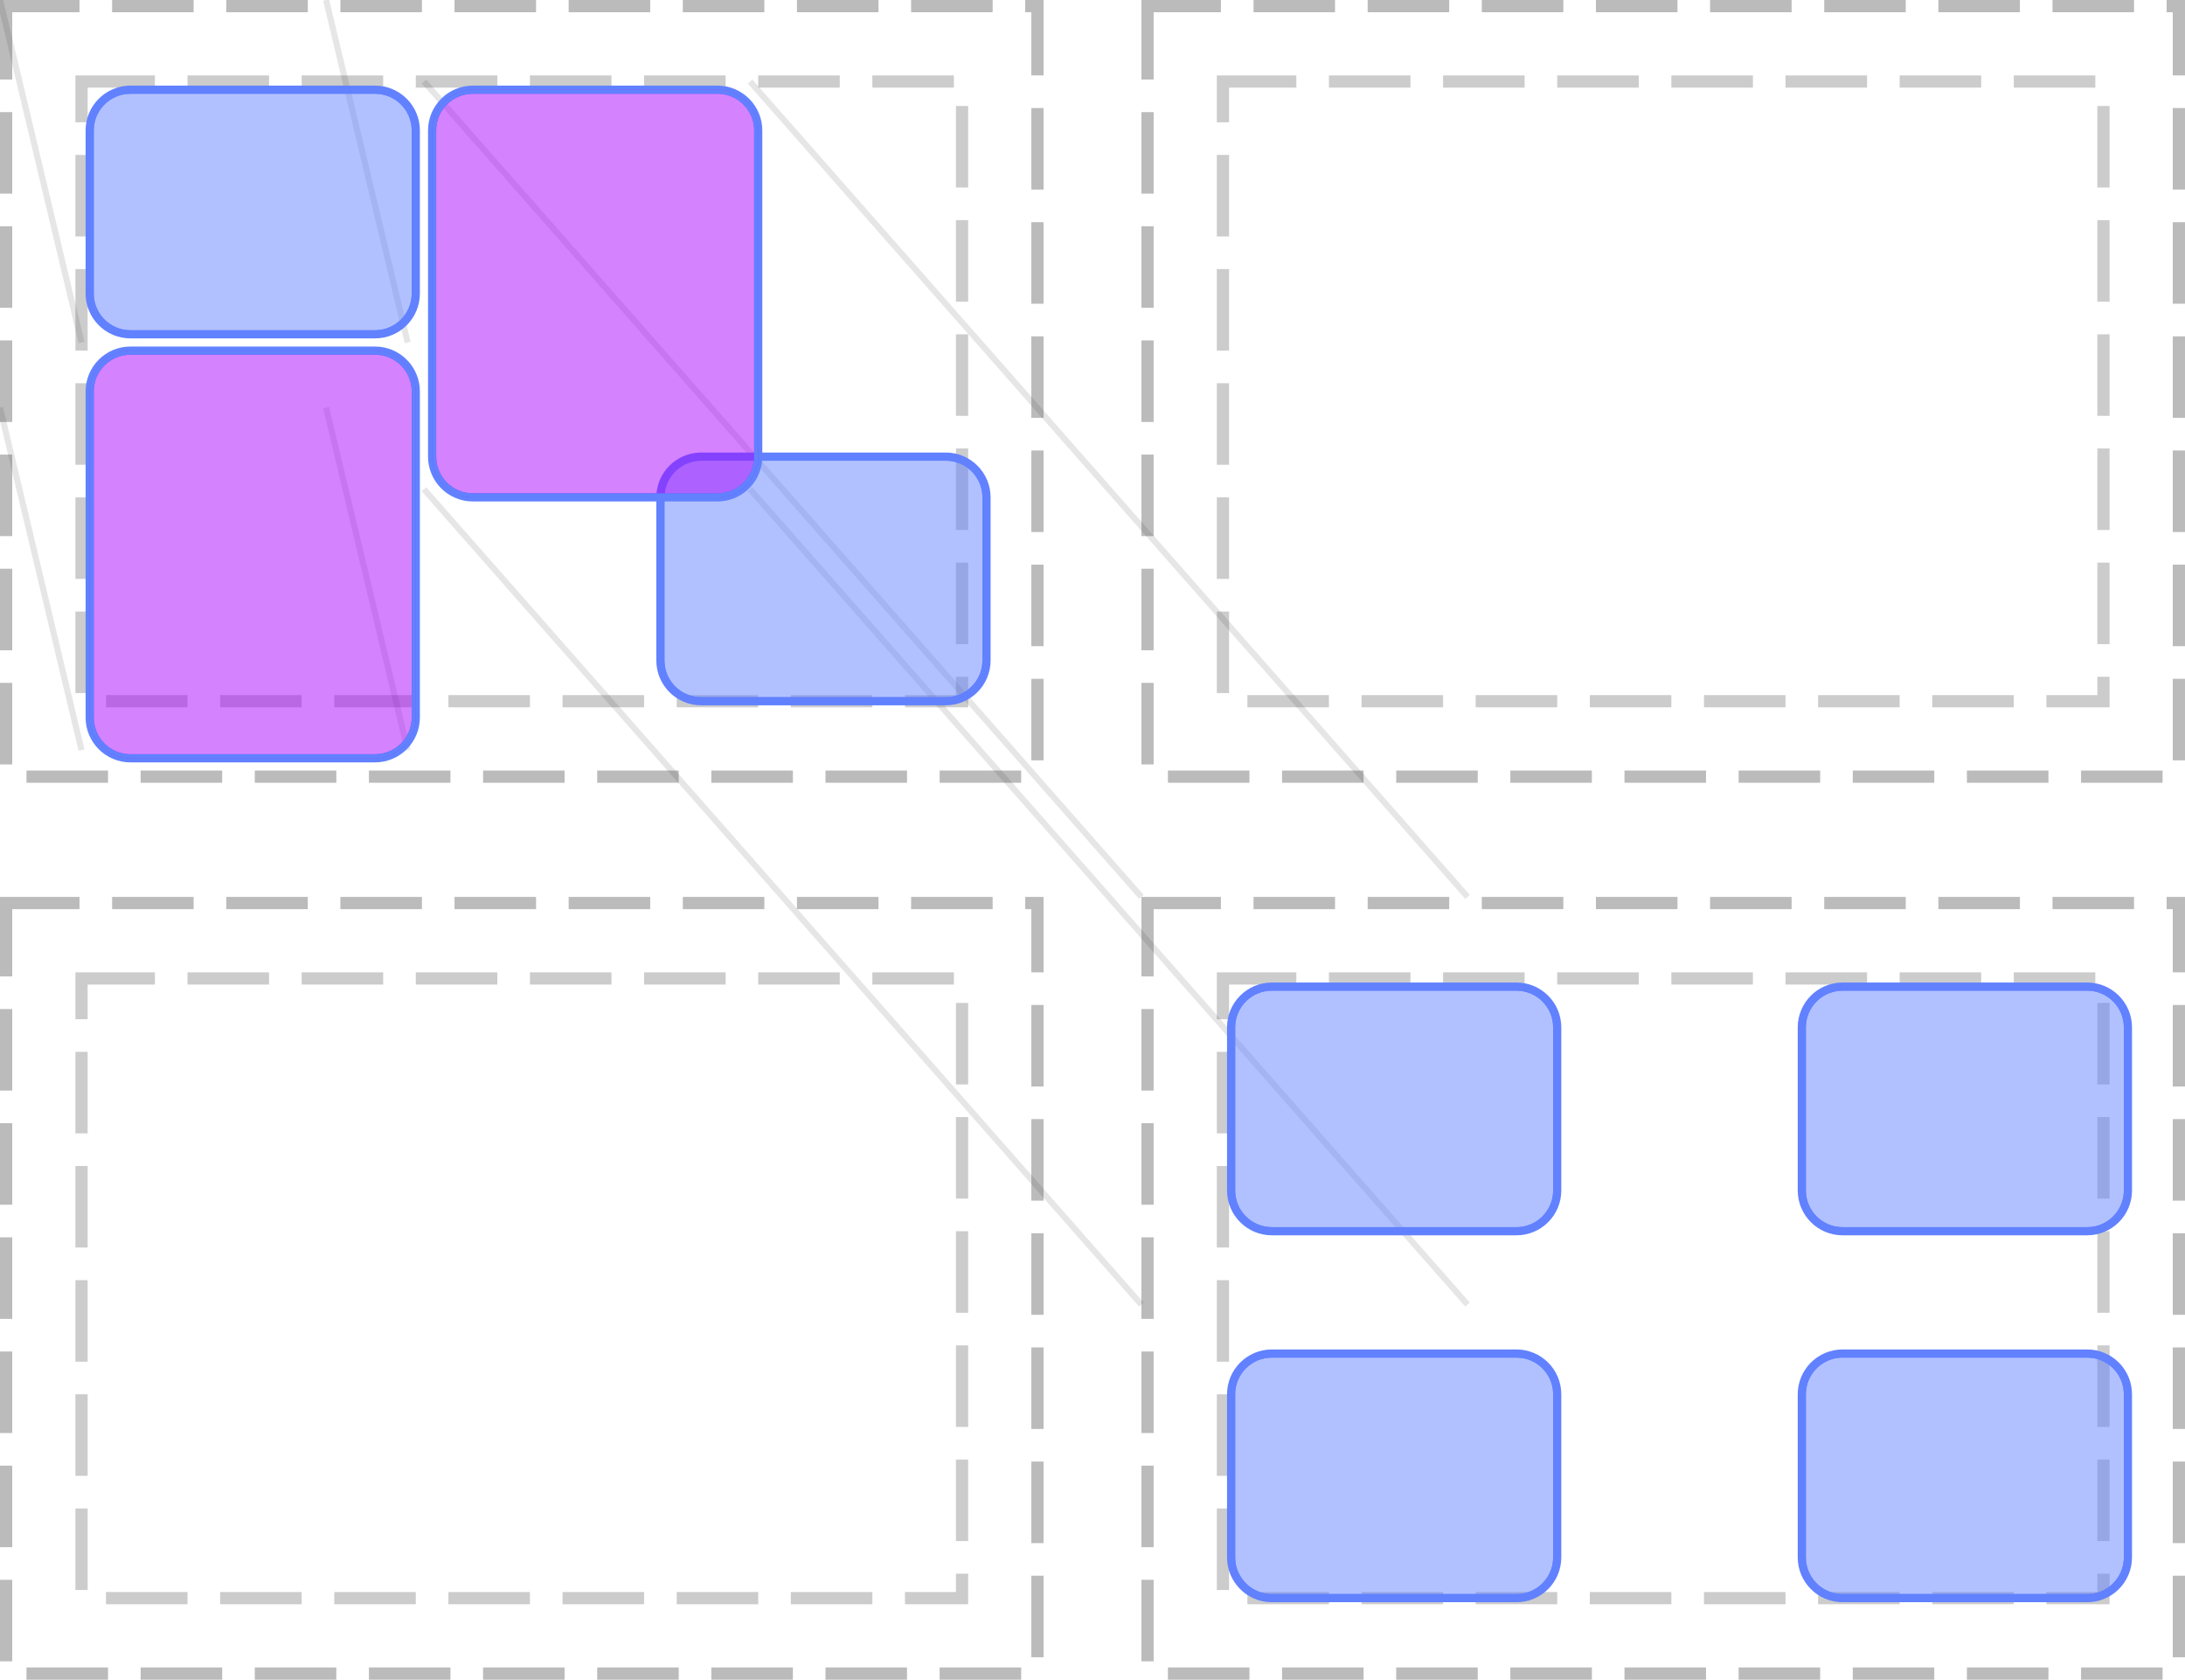
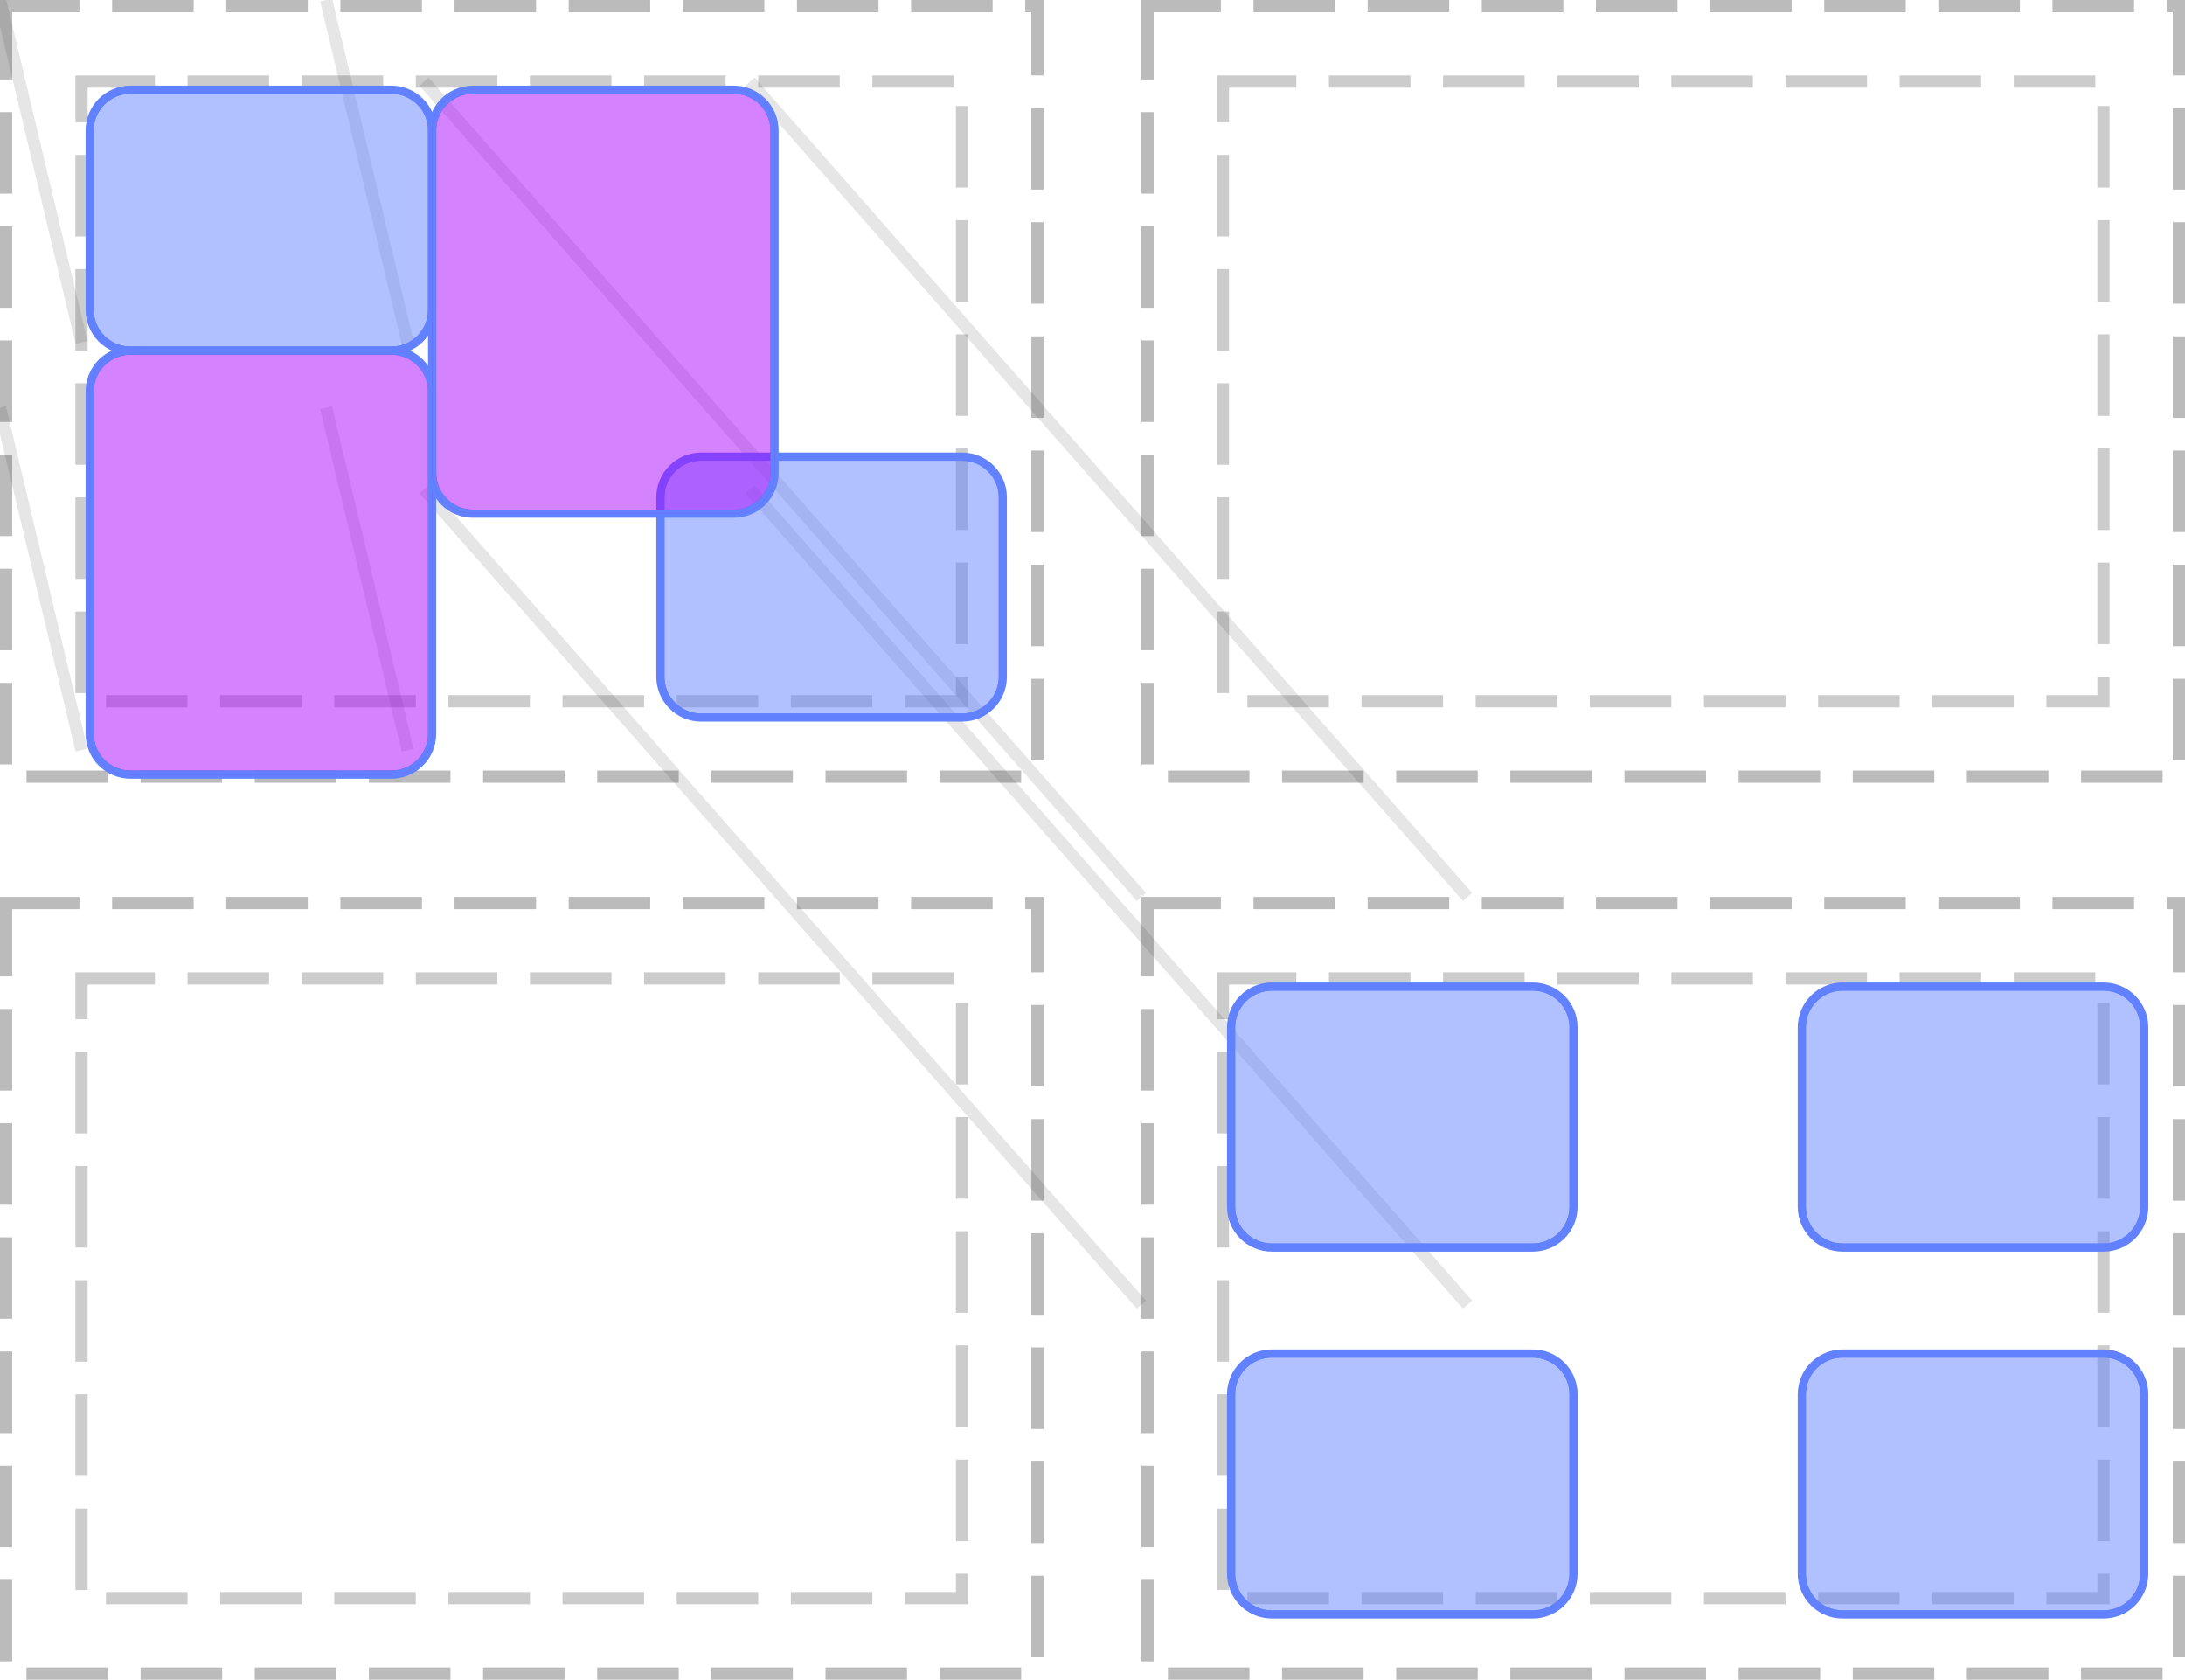
<svg xmlns="http://www.w3.org/2000/svg" width="268pt" height="206pt" viewBox="0 0 268 206" version="1.1">
  <defs>
    <clipPath id="clip1">
-       <path d="M 10 10 L 52 10 L 52 42 L 10 42 Z M 10 10 " />
+       <path d="M 10 10 L 54 10 L 54 44 L 10 44 Z M 10 10 " />
    </clipPath>
    <clipPath id="clip2">
-       <path d="M 11 11 L 51 11 L 51 41 L 11 41 Z M 11 11 " />
+       <path d="M 11 11 L 53 11 L 53 43 L 11 43 Z M 11 11 " />
    </clipPath>
    <clipPath id="clip3">
-       <path d="M 11 16 C 11 13.238 13.238 11 16 11 L 46 11 C 48.762 11 51 13.238 51 16 L 51 36 C 51 38.762 48.762 41 46 41 L 16 41 C 13.238 41 11 38.762 11 36 Z M 11 16 " />
+       <path d="M 11 16 C 11 13.238 13.238 11 16 11 L 48 11 C 50.762 11 53 13.238 53 16 L 53 38 C 53 40.762 50.762 43 48 43 L 16 43 C 13.238 43 11 40.762 11 38 Z M 11 16 " />
    </clipPath>
    <clipPath id="clip4">
-       <path d="M 80 55 L 122 55 L 122 87 L 80 87 Z M 80 55 " />
+       <path d="M 80 55 L 124 55 L 124 89 L 80 89 Z M 80 55 " />
    </clipPath>
    <clipPath id="clip5">
-       <path d="M 81 56 L 121 56 L 121 86 L 81 86 Z M 81 56 " />
+       <path d="M 81 56 L 123 56 L 123 88 L 81 88 Z M 81 56 " />
    </clipPath>
    <clipPath id="clip6">
-       <path d="M 81 61 C 81 58.238 83.238 56 86 56 L 116 56 C 118.762 56 121 58.238 121 61 L 121 81 C 121 83.762 118.762 86 116 86 L 86 86 C 83.238 86 81 83.762 81 81 Z M 81 61 " />
+       <path d="M 81 61 C 81 58.238 83.238 56 86 56 L 118 56 C 120.762 56 123 58.238 123 61 L 123 83 C 123 85.762 120.762 88 118 88 L 86 88 C 83.238 88 81 85.762 81 83 Z M 81 61 " />
    </clipPath>
    <clipPath id="clip7">
-       <path d="M 10 42 L 52 42 L 52 94 L 10 94 Z M 10 42 " />
+       <path d="M 10 42 L 54 42 L 54 96 L 10 96 Z M 10 42 " />
    </clipPath>
    <clipPath id="clip8">
-       <path d="M 11 43 L 51 43 L 51 93 L 11 93 Z M 11 43 " />
+       <path d="M 11 43 L 53 43 L 53 95 L 11 95 Z M 11 43 " />
    </clipPath>
    <clipPath id="clip9">
-       <path d="M 11 48 C 11 45.238 13.238 43 16 43 L 46 43 C 48.762 43 51 45.238 51 48 L 51 88 C 51 90.762 48.762 93 46 93 L 16 93 C 13.238 93 11 90.762 11 88 Z M 11 48 " />
+       <path d="M 11 48 C 11 45.238 13.238 43 16 43 L 48 43 C 50.762 43 53 45.238 53 48 L 53 90 C 53 92.762 50.762 95 48 95 L 16 95 C 13.238 95 11 92.762 11 90 Z M 11 48 " />
    </clipPath>
    <clipPath id="clip10">
-       <path d="M 150 120 L 192 120 L 192 152 L 150 152 Z M 150 120 " />
+       <path d="M 150 120 L 194 120 L 194 154 L 150 154 Z M 150 120 " />
    </clipPath>
    <clipPath id="clip11">
-       <path d="M 151 121 L 191 121 L 191 151 L 151 151 Z M 151 121 " />
+       <path d="M 151 121 L 193 121 L 193 153 L 151 153 Z M 151 121 " />
    </clipPath>
    <clipPath id="clip12">
-       <path d="M 151 126 C 151 123.238 153.238 121 156 121 L 186 121 C 188.762 121 191 123.238 191 126 L 191 146 C 191 148.762 188.762 151 186 151 L 156 151 C 153.238 151 151 148.762 151 146 Z M 151 126 " />
+       <path d="M 151 126 C 151 123.238 153.238 121 156 121 L 188 121 C 190.762 121 193 123.238 193 126 L 193 148 C 193 150.762 190.762 153 188 153 L 156 153 C 153.238 153 151 150.762 151 148 Z M 151 126 " />
    </clipPath>
    <clipPath id="clip13">
-       <path d="M 220 120 L 262 120 L 262 152 L 220 152 Z M 220 120 " />
+       <path d="M 220 120 L 264 120 L 264 154 L 220 154 Z M 220 120 " />
    </clipPath>
    <clipPath id="clip14">
-       <path d="M 221 121 L 261 121 L 261 151 L 221 151 Z M 221 121 " />
+       <path d="M 221 121 L 263 121 L 263 153 L 221 153 Z M 221 121 " />
    </clipPath>
    <clipPath id="clip15">
-       <path d="M 221 126 C 221 123.238 223.238 121 226 121 L 256 121 C 258.762 121 261 123.238 261 126 L 261 146 C 261 148.762 258.762 151 256 151 L 226 151 C 223.238 151 221 148.762 221 146 Z M 221 126 " />
+       <path d="M 221 126 C 221 123.238 223.238 121 226 121 L 258 121 C 260.762 121 263 123.238 263 126 L 263 148 C 263 150.762 260.762 153 258 153 L 226 153 C 223.238 153 221 150.762 221 148 Z M 221 126 " />
    </clipPath>
    <clipPath id="clip16">
-       <path d="M 150 165 L 192 165 L 192 197 L 150 197 Z M 150 165 " />
+       <path d="M 150 165 L 194 165 L 194 199 L 150 199 Z M 150 165 " />
    </clipPath>
    <clipPath id="clip17">
-       <path d="M 151 166 L 191 166 L 191 196 L 151 196 Z M 151 166 " />
+       <path d="M 151 166 L 193 166 L 193 198 L 151 198 Z M 151 166 " />
    </clipPath>
    <clipPath id="clip18">
-       <path d="M 151 171 C 151 168.238 153.238 166 156 166 L 186 166 C 188.762 166 191 168.238 191 171 L 191 191 C 191 193.762 188.762 196 186 196 L 156 196 C 153.238 196 151 193.762 151 191 Z M 151 171 " />
+       <path d="M 151 171 C 151 168.238 153.238 166 156 166 L 188 166 C 190.762 166 193 168.238 193 171 L 193 193 C 193 195.762 190.762 198 188 198 L 156 198 C 153.238 198 151 195.762 151 193 Z M 151 171 " />
    </clipPath>
    <clipPath id="clip19">
-       <path d="M 220 165 L 262 165 L 262 197 L 220 197 Z M 220 165 " />
+       <path d="M 220 165 L 264 165 L 264 199 L 220 199 Z M 220 165 " />
    </clipPath>
    <clipPath id="clip20">
-       <path d="M 221 166 L 261 166 L 261 196 L 221 196 Z M 221 166 " />
+       <path d="M 221 166 L 263 166 L 263 198 L 221 198 Z M 221 166 " />
    </clipPath>
    <clipPath id="clip21">
-       <path d="M 221 171 C 221 168.238 223.238 166 226 166 L 256 166 C 258.762 166 261 168.238 261 171 L 261 191 C 261 193.762 258.762 196 256 196 L 226 196 C 223.238 196 221 193.762 221 191 Z M 221 171 " />
+       <path d="M 221 171 C 221 168.238 223.238 166 226 166 L 258 166 C 260.762 166 263 168.238 263 171 L 263 193 C 263 195.762 260.762 198 258 198 L 226 198 C 223.238 198 221 195.762 221 193 Z M 221 171 " />
    </clipPath>
    <clipPath id="clip22">
-       <path d="M 52 10 L 94 10 L 94 62 L 52 62 Z M 52 10 " />
+       <path d="M 52 10 L 96 10 L 96 64 L 52 64 Z M 52 10 " />
    </clipPath>
    <clipPath id="clip23">
-       <path d="M 53 11 L 93 11 L 93 61 L 53 61 Z M 53 11 " />
+       <path d="M 53 11 L 95 11 L 95 63 L 53 63 Z M 53 11 " />
    </clipPath>
    <clipPath id="clip24">
-       <path d="M 53 16 C 53 13.238 55.238 11 58 11 L 88 11 C 90.762 11 93 13.238 93 16 L 93 56 C 93 58.762 90.762 61 88 61 L 58 61 C 55.238 61 53 58.762 53 56 Z M 53 16 " />
+       <path d="M 53 16 C 53 13.238 55.238 11 58 11 L 90 11 C 92.762 11 95 13.238 95 16 L 95 58 C 95 60.762 92.762 63 90 63 L 58 63 C 55.238 63 53 60.762 53 58 Z M 53 16 " />
    </clipPath>
  </defs>
  <g id="surface2">
    <path style="fill:none;stroke-width:1.5;stroke-linecap:butt;stroke-linejoin:miter;stroke:rgb(0%,0%,0%);stroke-opacity:0.267;stroke-dasharray:10,4;stroke-dashoffset:1;stroke-miterlimit:10;" d="M 0.75 0.75 L 127.25 0.75 L 127.25 95.25 L 0.75 95.25 Z M 0.75 0.75 " />
    <path style="fill:none;stroke-width:1.5;stroke-linecap:butt;stroke-linejoin:miter;stroke:rgb(0%,0%,0%);stroke-opacity:0.2;stroke-dasharray:10,4;stroke-dashoffset:1;stroke-miterlimit:10;" d="M 10 10 L 118 10 L 118 86 L 10 86 Z M 10 10 " />
    <path style="fill:none;stroke-width:1.5;stroke-linecap:butt;stroke-linejoin:miter;stroke:rgb(0%,0%,0%);stroke-opacity:0.267;stroke-dasharray:10,4;stroke-dashoffset:1;stroke-miterlimit:10;" d="M 140.75 0.75 L 267.25 0.75 L 267.25 95.25 L 140.75 95.25 Z M 140.75 0.75 " />
    <path style="fill:none;stroke-width:1.5;stroke-linecap:butt;stroke-linejoin:miter;stroke:rgb(0%,0%,0%);stroke-opacity:0.2;stroke-dasharray:10,4;stroke-dashoffset:1;stroke-miterlimit:10;" d="M 150 10 L 258 10 L 258 86 L 150 86 Z M 150 10 " />
    <path style="fill:none;stroke-width:1.5;stroke-linecap:butt;stroke-linejoin:miter;stroke:rgb(0%,0%,0%);stroke-opacity:0.267;stroke-dasharray:10,4;stroke-dashoffset:1;stroke-miterlimit:10;" d="M 0.75 110.75 L 127.25 110.75 L 127.25 205.25 L 0.75 205.25 Z M 0.75 110.75 " />
    <path style="fill:none;stroke-width:1.5;stroke-linecap:butt;stroke-linejoin:miter;stroke:rgb(0%,0%,0%);stroke-opacity:0.2;stroke-dasharray:10,4;stroke-dashoffset:1;stroke-miterlimit:10;" d="M 10 120 L 118 120 L 118 196 L 10 196 Z M 10 120 " />
    <path style="fill:none;stroke-width:1.5;stroke-linecap:butt;stroke-linejoin:miter;stroke:rgb(0%,0%,0%);stroke-opacity:0.267;stroke-dasharray:10,4;stroke-dashoffset:1;stroke-miterlimit:10;" d="M 140.75 110.75 L 267.25 110.75 L 267.25 205.25 L 140.75 205.25 Z M 140.75 110.75 " />
    <path style="fill:none;stroke-width:1.5;stroke-linecap:butt;stroke-linejoin:miter;stroke:rgb(0%,0%,0%);stroke-opacity:0.2;stroke-dasharray:10,4;stroke-dashoffset:1;stroke-miterlimit:10;" d="M 150 120 L 258 120 L 258 196 L 150 196 Z M 150 120 " />
-     <path style="fill:none;stroke-width:0.75;stroke-linecap:butt;stroke-linejoin:miter;stroke:rgb(0%,0%,0%);stroke-opacity:0.1;stroke-miterlimit:10;" d="M 0 0 L 10 42 " />
-     <path style="fill:none;stroke-width:0.75;stroke-linecap:butt;stroke-linejoin:miter;stroke:rgb(0%,0%,0%);stroke-opacity:0.1;stroke-miterlimit:10;" d="M 40 0 L 50 42 M 0 50 L 10 92 " />
-     <path style="fill:none;stroke-width:0.75;stroke-linecap:butt;stroke-linejoin:miter;stroke:rgb(0%,0%,0%);stroke-opacity:0.1;stroke-miterlimit:10;" d="M 40 50 L 50 92 " />
-     <path style="fill:none;stroke-width:0.75;stroke-linecap:butt;stroke-linejoin:miter;stroke:rgb(0%,0%,0%);stroke-opacity:0.1;stroke-miterlimit:10;" d="M 140 110 L 52 10 " />
-     <path style="fill:none;stroke-width:0.75;stroke-linecap:butt;stroke-linejoin:miter;stroke:rgb(0%,0%,0%);stroke-opacity:0.1;stroke-miterlimit:10;" d="M 180 110 L 92 10 M 140 160 L 52 60 " />
-     <path style="fill:none;stroke-width:0.75;stroke-linecap:butt;stroke-linejoin:miter;stroke:rgb(0%,0%,0%);stroke-opacity:0.1;stroke-miterlimit:10;" d="M 180 160 L 92 60 " />
+     <path style="fill:none;stroke-width:1.5;stroke-linecap:butt;stroke-linejoin:miter;stroke:rgb(0%,0%,0%);stroke-opacity:0.1;stroke-miterlimit:10;" d="M 0 0 L 10 42 " />
+     <path style="fill:none;stroke-width:1.5;stroke-linecap:butt;stroke-linejoin:miter;stroke:rgb(0%,0%,0%);stroke-opacity:0.1;stroke-miterlimit:10;" d="M 40 0 L 50 42 M 0 50 L 10 92 " />
+     <path style="fill:none;stroke-width:1.5;stroke-linecap:butt;stroke-linejoin:miter;stroke:rgb(0%,0%,0%);stroke-opacity:0.1;stroke-miterlimit:10;" d="M 40 50 L 50 92 " />
+     <path style="fill:none;stroke-width:1.5;stroke-linecap:butt;stroke-linejoin:miter;stroke:rgb(0%,0%,0%);stroke-opacity:0.1;stroke-miterlimit:10;" d="M 140 110 L 52 10 " />
+     <path style="fill:none;stroke-width:1.5;stroke-linecap:butt;stroke-linejoin:miter;stroke:rgb(0%,0%,0%);stroke-opacity:0.1;stroke-miterlimit:10;" d="M 180 110 L 92 10 M 140 160 L 52 60 " />
+     <path style="fill:none;stroke-width:1.5;stroke-linecap:butt;stroke-linejoin:miter;stroke:rgb(0%,0%,0%);stroke-opacity:0.1;stroke-miterlimit:10;" d="M 180 160 L 92 60 " />
    <g clip-path="url(#clip1)" clip-rule="nonzero">
-       <path style="fill:none;stroke-width:1;stroke-linecap:butt;stroke-linejoin:miter;stroke:rgb(38.039%,50.588%,100%);stroke-opacity:1;stroke-miterlimit:10;" d="M 0 5 C 0 2.238 2.238 0 5 0 L 35 0 C 37.762 0 40 2.238 40 5 L 40 25 C 40 27.762 37.762 30 35 30 L 5 30 C 2.238 30 0 27.762 0 25 Z M 0 5 " transform="matrix(1,0,0,1,11,11)" />
+       <path style="fill:none;stroke-width:1;stroke-linecap:butt;stroke-linejoin:miter;stroke:rgb(38.039%,50.588%,100%);stroke-opacity:1;stroke-miterlimit:10;" d="M 0 5 C 0 2.238 2.238 0 5 0 L 37 0 C 39.762 0 42 2.238 42 5 L 42 27 C 42 29.762 39.762 32 37 32 L 5 32 C 2.238 32 0 29.762 0 27 Z M 0 5 " transform="matrix(1,0,0,1,11,11)" />
    </g>
-     <path style=" stroke:none;fill-rule:nonzero;fill:rgb(38.039%,50.588%,100%);fill-opacity:0.49;" d="M 11 16 C 11 13.238 13.238 11 16 11 L 46 11 C 48.762 11 51 13.238 51 16 L 51 36 C 51 38.762 48.762 41 46 41 L 16 41 C 13.238 41 11 38.762 11 36 Z M 11 16 " />
+     <path style=" stroke:none;fill-rule:nonzero;fill:rgb(38.039%,50.588%,100%);fill-opacity:0.49;" d="M 11 16 C 11 13.238 13.238 11 16 11 L 48 11 C 50.762 11 53 13.238 53 16 L 53 38 C 53 40.762 50.762 43 48 43 L 16 43 C 13.238 43 11 40.762 11 38 Z M 11 16 " />
    <g clip-path="url(#clip2)" clip-rule="nonzero">
      <g clip-path="url(#clip3)" clip-rule="nonzero">
-         <path style="fill:none;stroke-width:1;stroke-linecap:butt;stroke-linejoin:miter;stroke:rgb(38.039%,50.588%,100%);stroke-opacity:1;stroke-miterlimit:10;" d="M 0 5 C 0 2.238 2.238 0 5 0 L 35 0 C 37.762 0 40 2.238 40 5 L 40 25 C 40 27.762 37.762 30 35 30 L 5 30 C 2.238 30 0 27.762 0 25 Z M 0 5 " transform="matrix(1,0,0,1,11,11)" />
+         <path style="fill:none;stroke-width:1;stroke-linecap:butt;stroke-linejoin:miter;stroke:rgb(38.039%,50.588%,100%);stroke-opacity:1;stroke-miterlimit:10;" d="M 0 5 C 0 2.238 2.238 0 5 0 L 37 0 C 39.762 0 42 2.238 42 5 L 42 27 C 42 29.762 39.762 32 37 32 L 5 32 C 2.238 32 0 29.762 0 27 Z M 0 5 " transform="matrix(1,0,0,1,11,11)" />
      </g>
    </g>
    <g clip-path="url(#clip4)" clip-rule="nonzero">
-       <path style="fill:none;stroke-width:1;stroke-linecap:butt;stroke-linejoin:miter;stroke:rgb(38.039%,50.588%,100%);stroke-opacity:1;stroke-miterlimit:10;" d="M 0 5 C 0 2.238 2.238 0 5 0 L 35 0 C 37.762 0 40 2.238 40 5 L 40 25 C 40 27.762 37.762 30 35 30 L 5 30 C 2.238 30 0 27.762 0 25 Z M 0 5 " transform="matrix(1,0,0,1,81,56)" />
+       <path style="fill:none;stroke-width:1;stroke-linecap:butt;stroke-linejoin:miter;stroke:rgb(38.039%,50.588%,100%);stroke-opacity:1;stroke-miterlimit:10;" d="M 0 5 C 0 2.238 2.238 0 5 0 L 37 0 C 39.762 0 42 2.238 42 5 L 42 27 C 42 29.762 39.762 32 37 32 L 5 32 C 2.238 32 0 29.762 0 27 Z M 0 5 " transform="matrix(1,0,0,1,81,56)" />
    </g>
-     <path style=" stroke:none;fill-rule:nonzero;fill:rgb(38.039%,50.588%,100%);fill-opacity:0.49;" d="M 81 61 C 81 58.238 83.238 56 86 56 L 116 56 C 118.762 56 121 58.238 121 61 L 121 81 C 121 83.762 118.762 86 116 86 L 86 86 C 83.238 86 81 83.762 81 81 Z M 81 61 " />
+     <path style=" stroke:none;fill-rule:nonzero;fill:rgb(38.039%,50.588%,100%);fill-opacity:0.49;" d="M 81 61 C 81 58.238 83.238 56 86 56 L 118 56 C 120.762 56 123 58.238 123 61 L 123 83 C 123 85.762 120.762 88 118 88 L 86 88 C 83.238 88 81 85.762 81 83 Z M 81 61 " />
    <g clip-path="url(#clip5)" clip-rule="nonzero">
      <g clip-path="url(#clip6)" clip-rule="nonzero">
-         <path style="fill:none;stroke-width:1;stroke-linecap:butt;stroke-linejoin:miter;stroke:rgb(38.039%,50.588%,100%);stroke-opacity:1;stroke-miterlimit:10;" d="M 0 5 C 0 2.238 2.238 0 5 0 L 35 0 C 37.762 0 40 2.238 40 5 L 40 25 C 40 27.762 37.762 30 35 30 L 5 30 C 2.238 30 0 27.762 0 25 Z M 0 5 " transform="matrix(1,0,0,1,81,56)" />
+         <path style="fill:none;stroke-width:1;stroke-linecap:butt;stroke-linejoin:miter;stroke:rgb(38.039%,50.588%,100%);stroke-opacity:1;stroke-miterlimit:10;" d="M 0 5 C 0 2.238 2.238 0 5 0 L 37 0 C 39.762 0 42 2.238 42 5 L 42 27 C 42 29.762 39.762 32 37 32 L 5 32 C 2.238 32 0 29.762 0 27 Z M 0 5 " transform="matrix(1,0,0,1,81,56)" />
      </g>
    </g>
    <g clip-path="url(#clip7)" clip-rule="nonzero">
-       <path style="fill:none;stroke-width:1;stroke-linecap:butt;stroke-linejoin:miter;stroke:rgb(38.039%,50.588%,100%);stroke-opacity:1;stroke-miterlimit:10;" d="M 0 5 C 0 2.238 2.238 0 5 0 L 35 0 C 37.762 0 40 2.238 40 5 L 40 45 C 40 47.762 37.762 50 35 50 L 5 50 C 2.238 50 0 47.762 0 45 Z M 0 5 " transform="matrix(1,0,0,1,11,43)" />
+       <path style="fill:none;stroke-width:1;stroke-linecap:butt;stroke-linejoin:miter;stroke:rgb(38.039%,50.588%,100%);stroke-opacity:1;stroke-miterlimit:10;" d="M 0 5 C 0 2.238 2.238 0 5 0 L 37 0 C 39.762 0 42 2.238 42 5 L 42 47 C 42 49.762 39.762 52 37 52 L 5 52 C 2.238 52 0 49.762 0 47 Z M 0 5 " transform="matrix(1,0,0,1,11,43)" />
    </g>
-     <path style=" stroke:none;fill-rule:nonzero;fill:rgb(66.667%,0%,100%);fill-opacity:0.49;" d="M 11 48 C 11 45.238 13.238 43 16 43 L 46 43 C 48.762 43 51 45.238 51 48 L 51 88 C 51 90.762 48.762 93 46 93 L 16 93 C 13.238 93 11 90.762 11 88 Z M 11 48 " />
+     <path style=" stroke:none;fill-rule:nonzero;fill:rgb(66.667%,0%,100%);fill-opacity:0.49;" d="M 11 48 C 11 45.238 13.238 43 16 43 L 48 43 C 50.762 43 53 45.238 53 48 L 53 90 C 53 92.762 50.762 95 48 95 L 16 95 C 13.238 95 11 92.762 11 90 Z M 11 48 " />
    <g clip-path="url(#clip8)" clip-rule="nonzero">
      <g clip-path="url(#clip9)" clip-rule="nonzero">
-         <path style="fill:none;stroke-width:1;stroke-linecap:butt;stroke-linejoin:miter;stroke:rgb(38.039%,50.588%,100%);stroke-opacity:1;stroke-miterlimit:10;" d="M 0 5 C 0 2.238 2.238 0 5 0 L 35 0 C 37.762 0 40 2.238 40 5 L 40 45 C 40 47.762 37.762 50 35 50 L 5 50 C 2.238 50 0 47.762 0 45 Z M 0 5 " transform="matrix(1,0,0,1,11,43)" />
+         <path style="fill:none;stroke-width:1;stroke-linecap:butt;stroke-linejoin:miter;stroke:rgb(38.039%,50.588%,100%);stroke-opacity:1;stroke-miterlimit:10;" d="M 0 5 C 0 2.238 2.238 0 5 0 L 37 0 C 39.762 0 42 2.238 42 5 L 42 47 C 42 49.762 39.762 52 37 52 L 5 52 C 2.238 52 0 49.762 0 47 Z M 0 5 " transform="matrix(1,0,0,1,11,43)" />
      </g>
    </g>
    <g clip-path="url(#clip10)" clip-rule="nonzero">
-       <path style="fill:none;stroke-width:1;stroke-linecap:butt;stroke-linejoin:miter;stroke:rgb(38.039%,50.588%,100%);stroke-opacity:1;stroke-miterlimit:10;" d="M 0 5 C 0 2.238 2.238 0 5 0 L 35 0 C 37.762 0 40 2.238 40 5 L 40 25 C 40 27.762 37.762 30 35 30 L 5 30 C 2.238 30 0 27.762 0 25 Z M 0 5 " transform="matrix(1,0,0,1,151,121)" />
+       <path style="fill:none;stroke-width:1;stroke-linecap:butt;stroke-linejoin:miter;stroke:rgb(38.039%,50.588%,100%);stroke-opacity:1;stroke-miterlimit:10;" d="M 0 5 C 0 2.238 2.238 0 5 0 L 37 0 C 39.762 0 42 2.238 42 5 L 42 27 C 42 29.762 39.762 32 37 32 L 5 32 C 2.238 32 0 29.762 0 27 Z M 0 5 " transform="matrix(1,0,0,1,151,121)" />
    </g>
-     <path style=" stroke:none;fill-rule:nonzero;fill:rgb(38.039%,50.588%,100%);fill-opacity:0.49;" d="M 151 126 C 151 123.238 153.238 121 156 121 L 186 121 C 188.762 121 191 123.238 191 126 L 191 146 C 191 148.762 188.762 151 186 151 L 156 151 C 153.238 151 151 148.762 151 146 Z M 151 126 " />
+     <path style=" stroke:none;fill-rule:nonzero;fill:rgb(38.039%,50.588%,100%);fill-opacity:0.49;" d="M 151 126 C 151 123.238 153.238 121 156 121 L 188 121 C 190.762 121 193 123.238 193 126 L 193 148 C 193 150.762 190.762 153 188 153 L 156 153 C 153.238 153 151 150.762 151 148 Z M 151 126 " />
    <g clip-path="url(#clip11)" clip-rule="nonzero">
      <g clip-path="url(#clip12)" clip-rule="nonzero">
-         <path style="fill:none;stroke-width:1;stroke-linecap:butt;stroke-linejoin:miter;stroke:rgb(38.039%,50.588%,100%);stroke-opacity:1;stroke-miterlimit:10;" d="M 0 5 C 0 2.238 2.238 0 5 0 L 35 0 C 37.762 0 40 2.238 40 5 L 40 25 C 40 27.762 37.762 30 35 30 L 5 30 C 2.238 30 0 27.762 0 25 Z M 0 5 " transform="matrix(1,0,0,1,151,121)" />
+         <path style="fill:none;stroke-width:1;stroke-linecap:butt;stroke-linejoin:miter;stroke:rgb(38.039%,50.588%,100%);stroke-opacity:1;stroke-miterlimit:10;" d="M 0 5 C 0 2.238 2.238 0 5 0 L 37 0 C 39.762 0 42 2.238 42 5 L 42 27 C 42 29.762 39.762 32 37 32 L 5 32 C 2.238 32 0 29.762 0 27 Z M 0 5 " transform="matrix(1,0,0,1,151,121)" />
      </g>
    </g>
    <g clip-path="url(#clip13)" clip-rule="nonzero">
-       <path style="fill:none;stroke-width:1;stroke-linecap:butt;stroke-linejoin:miter;stroke:rgb(38.039%,50.588%,100%);stroke-opacity:1;stroke-miterlimit:10;" d="M 0 5 C 0 2.238 2.238 0 5 0 L 35 0 C 37.762 0 40 2.238 40 5 L 40 25 C 40 27.762 37.762 30 35 30 L 5 30 C 2.238 30 0 27.762 0 25 Z M 0 5 " transform="matrix(1,0,0,1,221,121)" />
+       <path style="fill:none;stroke-width:1;stroke-linecap:butt;stroke-linejoin:miter;stroke:rgb(38.039%,50.588%,100%);stroke-opacity:1;stroke-miterlimit:10;" d="M 0 5 C 0 2.238 2.238 0 5 0 L 37 0 C 39.762 0 42 2.238 42 5 L 42 27 C 42 29.762 39.762 32 37 32 L 5 32 C 2.238 32 0 29.762 0 27 Z M 0 5 " transform="matrix(1,0,0,1,221,121)" />
    </g>
-     <path style=" stroke:none;fill-rule:nonzero;fill:rgb(38.039%,50.588%,100%);fill-opacity:0.49;" d="M 221 126 C 221 123.238 223.238 121 226 121 L 256 121 C 258.762 121 261 123.238 261 126 L 261 146 C 261 148.762 258.762 151 256 151 L 226 151 C 223.238 151 221 148.762 221 146 Z M 221 126 " />
+     <path style=" stroke:none;fill-rule:nonzero;fill:rgb(38.039%,50.588%,100%);fill-opacity:0.49;" d="M 221 126 C 221 123.238 223.238 121 226 121 L 258 121 C 260.762 121 263 123.238 263 126 L 263 148 C 263 150.762 260.762 153 258 153 L 226 153 C 223.238 153 221 150.762 221 148 Z M 221 126 " />
    <g clip-path="url(#clip14)" clip-rule="nonzero">
      <g clip-path="url(#clip15)" clip-rule="nonzero">
-         <path style="fill:none;stroke-width:1;stroke-linecap:butt;stroke-linejoin:miter;stroke:rgb(38.039%,50.588%,100%);stroke-opacity:1;stroke-miterlimit:10;" d="M 0 5 C 0 2.238 2.238 0 5 0 L 35 0 C 37.762 0 40 2.238 40 5 L 40 25 C 40 27.762 37.762 30 35 30 L 5 30 C 2.238 30 0 27.762 0 25 Z M 0 5 " transform="matrix(1,0,0,1,221,121)" />
+         <path style="fill:none;stroke-width:1;stroke-linecap:butt;stroke-linejoin:miter;stroke:rgb(38.039%,50.588%,100%);stroke-opacity:1;stroke-miterlimit:10;" d="M 0 5 C 0 2.238 2.238 0 5 0 L 37 0 C 39.762 0 42 2.238 42 5 L 42 27 C 42 29.762 39.762 32 37 32 L 5 32 C 2.238 32 0 29.762 0 27 Z M 0 5 " transform="matrix(1,0,0,1,221,121)" />
      </g>
    </g>
    <g clip-path="url(#clip16)" clip-rule="nonzero">
-       <path style="fill:none;stroke-width:1;stroke-linecap:butt;stroke-linejoin:miter;stroke:rgb(38.039%,50.588%,100%);stroke-opacity:1;stroke-miterlimit:10;" d="M 0 5 C 0 2.238 2.238 0 5 0 L 35 0 C 37.762 0 40 2.238 40 5 L 40 25 C 40 27.762 37.762 30 35 30 L 5 30 C 2.238 30 0 27.762 0 25 Z M 0 5 " transform="matrix(1,0,0,1,151,166)" />
+       <path style="fill:none;stroke-width:1;stroke-linecap:butt;stroke-linejoin:miter;stroke:rgb(38.039%,50.588%,100%);stroke-opacity:1;stroke-miterlimit:10;" d="M 0 5 C 0 2.238 2.238 0 5 0 L 37 0 C 39.762 0 42 2.238 42 5 L 42 27 C 42 29.762 39.762 32 37 32 L 5 32 C 2.238 32 0 29.762 0 27 Z M 0 5 " transform="matrix(1,0,0,1,151,166)" />
    </g>
-     <path style=" stroke:none;fill-rule:nonzero;fill:rgb(38.039%,50.588%,100%);fill-opacity:0.49;" d="M 151 171 C 151 168.238 153.238 166 156 166 L 186 166 C 188.762 166 191 168.238 191 171 L 191 191 C 191 193.762 188.762 196 186 196 L 156 196 C 153.238 196 151 193.762 151 191 Z M 151 171 " />
+     <path style=" stroke:none;fill-rule:nonzero;fill:rgb(38.039%,50.588%,100%);fill-opacity:0.49;" d="M 151 171 C 151 168.238 153.238 166 156 166 L 188 166 C 190.762 166 193 168.238 193 171 L 193 193 C 193 195.762 190.762 198 188 198 L 156 198 C 153.238 198 151 195.762 151 193 Z M 151 171 " />
    <g clip-path="url(#clip17)" clip-rule="nonzero">
      <g clip-path="url(#clip18)" clip-rule="nonzero">
-         <path style="fill:none;stroke-width:1;stroke-linecap:butt;stroke-linejoin:miter;stroke:rgb(38.039%,50.588%,100%);stroke-opacity:1;stroke-miterlimit:10;" d="M 0 5 C 0 2.238 2.238 0 5 0 L 35 0 C 37.762 0 40 2.238 40 5 L 40 25 C 40 27.762 37.762 30 35 30 L 5 30 C 2.238 30 0 27.762 0 25 Z M 0 5 " transform="matrix(1,0,0,1,151,166)" />
+         <path style="fill:none;stroke-width:1;stroke-linecap:butt;stroke-linejoin:miter;stroke:rgb(38.039%,50.588%,100%);stroke-opacity:1;stroke-miterlimit:10;" d="M 0 5 C 0 2.238 2.238 0 5 0 L 37 0 C 39.762 0 42 2.238 42 5 L 42 27 C 42 29.762 39.762 32 37 32 L 5 32 C 2.238 32 0 29.762 0 27 Z M 0 5 " transform="matrix(1,0,0,1,151,166)" />
      </g>
    </g>
    <g clip-path="url(#clip19)" clip-rule="nonzero">
-       <path style="fill:none;stroke-width:1;stroke-linecap:butt;stroke-linejoin:miter;stroke:rgb(38.039%,50.588%,100%);stroke-opacity:1;stroke-miterlimit:10;" d="M 0 5 C 0 2.238 2.238 0 5 0 L 35 0 C 37.762 0 40 2.238 40 5 L 40 25 C 40 27.762 37.762 30 35 30 L 5 30 C 2.238 30 0 27.762 0 25 Z M 0 5 " transform="matrix(1,0,0,1,221,166)" />
+       <path style="fill:none;stroke-width:1;stroke-linecap:butt;stroke-linejoin:miter;stroke:rgb(38.039%,50.588%,100%);stroke-opacity:1;stroke-miterlimit:10;" d="M 0 5 C 0 2.238 2.238 0 5 0 L 37 0 C 39.762 0 42 2.238 42 5 L 42 27 C 42 29.762 39.762 32 37 32 L 5 32 C 2.238 32 0 29.762 0 27 Z M 0 5 " transform="matrix(1,0,0,1,221,166)" />
    </g>
-     <path style=" stroke:none;fill-rule:nonzero;fill:rgb(38.039%,50.588%,100%);fill-opacity:0.49;" d="M 221 171 C 221 168.238 223.238 166 226 166 L 256 166 C 258.762 166 261 168.238 261 171 L 261 191 C 261 193.762 258.762 196 256 196 L 226 196 C 223.238 196 221 193.762 221 191 Z M 221 171 " />
+     <path style=" stroke:none;fill-rule:nonzero;fill:rgb(38.039%,50.588%,100%);fill-opacity:0.49;" d="M 221 171 C 221 168.238 223.238 166 226 166 L 258 166 C 260.762 166 263 168.238 263 171 L 263 193 C 263 195.762 260.762 198 258 198 L 226 198 C 223.238 198 221 195.762 221 193 Z M 221 171 " />
    <g clip-path="url(#clip20)" clip-rule="nonzero">
      <g clip-path="url(#clip21)" clip-rule="nonzero">
-         <path style="fill:none;stroke-width:1;stroke-linecap:butt;stroke-linejoin:miter;stroke:rgb(38.039%,50.588%,100%);stroke-opacity:1;stroke-miterlimit:10;" d="M 0 5 C 0 2.238 2.238 0 5 0 L 35 0 C 37.762 0 40 2.238 40 5 L 40 25 C 40 27.762 37.762 30 35 30 L 5 30 C 2.238 30 0 27.762 0 25 Z M 0 5 " transform="matrix(1,0,0,1,221,166)" />
+         <path style="fill:none;stroke-width:1;stroke-linecap:butt;stroke-linejoin:miter;stroke:rgb(38.039%,50.588%,100%);stroke-opacity:1;stroke-miterlimit:10;" d="M 0 5 C 0 2.238 2.238 0 5 0 L 37 0 C 39.762 0 42 2.238 42 5 L 42 27 C 42 29.762 39.762 32 37 32 L 5 32 C 2.238 32 0 29.762 0 27 Z M 0 5 " transform="matrix(1,0,0,1,221,166)" />
      </g>
    </g>
    <g clip-path="url(#clip22)" clip-rule="nonzero">
-       <path style="fill:none;stroke-width:1;stroke-linecap:butt;stroke-linejoin:miter;stroke:rgb(38.039%,50.588%,100%);stroke-opacity:1;stroke-miterlimit:10;" d="M 0 5 C 0 2.238 2.238 0 5 0 L 35 0 C 37.762 0 40 2.238 40 5 L 40 45 C 40 47.762 37.762 50 35 50 L 5 50 C 2.238 50 0 47.762 0 45 Z M 0 5 " transform="matrix(1,0,0,1,53,11)" />
+       <path style="fill:none;stroke-width:1;stroke-linecap:butt;stroke-linejoin:miter;stroke:rgb(38.039%,50.588%,100%);stroke-opacity:1;stroke-miterlimit:10;" d="M 0 5 C 0 2.238 2.238 0 5 0 L 37 0 C 39.762 0 42 2.238 42 5 L 42 47 C 42 49.762 39.762 52 37 52 L 5 52 C 2.238 52 0 49.762 0 47 Z M 0 5 " transform="matrix(1,0,0,1,53,11)" />
    </g>
-     <path style=" stroke:none;fill-rule:nonzero;fill:rgb(66.667%,0%,100%);fill-opacity:0.49;" d="M 53 16 C 53 13.238 55.238 11 58 11 L 88 11 C 90.762 11 93 13.238 93 16 L 93 56 C 93 58.762 90.762 61 88 61 L 58 61 C 55.238 61 53 58.762 53 56 Z M 53 16 " />
+     <path style=" stroke:none;fill-rule:nonzero;fill:rgb(66.667%,0%,100%);fill-opacity:0.49;" d="M 53 16 C 53 13.238 55.238 11 58 11 L 90 11 C 92.762 11 95 13.238 95 16 L 95 58 C 95 60.762 92.762 63 90 63 L 58 63 C 55.238 63 53 60.762 53 58 Z M 53 16 " />
    <g clip-path="url(#clip23)" clip-rule="nonzero">
      <g clip-path="url(#clip24)" clip-rule="nonzero">
-         <path style="fill:none;stroke-width:1;stroke-linecap:butt;stroke-linejoin:miter;stroke:rgb(38.039%,50.588%,100%);stroke-opacity:1;stroke-miterlimit:10;" d="M 0 5 C 0 2.238 2.238 0 5 0 L 35 0 C 37.762 0 40 2.238 40 5 L 40 45 C 40 47.762 37.762 50 35 50 L 5 50 C 2.238 50 0 47.762 0 45 Z M 0 5 " transform="matrix(1,0,0,1,53,11)" />
+         <path style="fill:none;stroke-width:1;stroke-linecap:butt;stroke-linejoin:miter;stroke:rgb(38.039%,50.588%,100%);stroke-opacity:1;stroke-miterlimit:10;" d="M 0 5 C 0 2.238 2.238 0 5 0 L 37 0 C 39.762 0 42 2.238 42 5 L 42 47 C 42 49.762 39.762 52 37 52 L 5 52 C 2.238 52 0 49.762 0 47 Z M 0 5 " transform="matrix(1,0,0,1,53,11)" />
      </g>
    </g>
  </g>
</svg>
